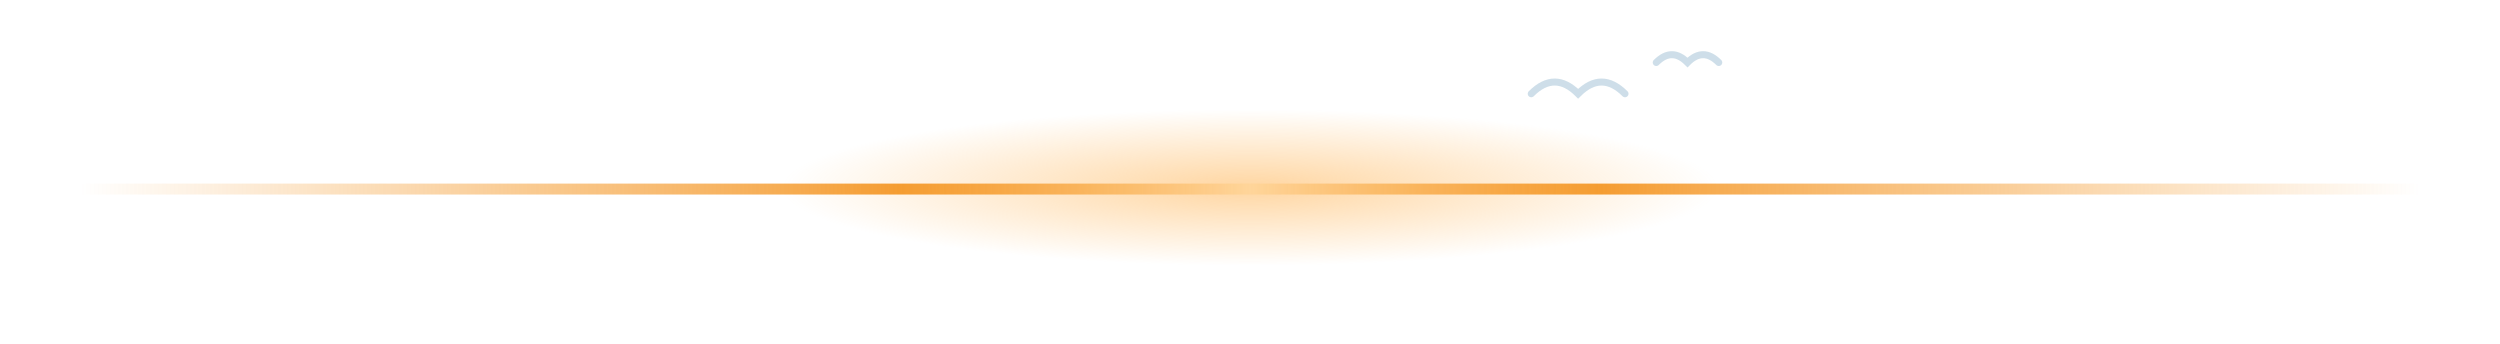
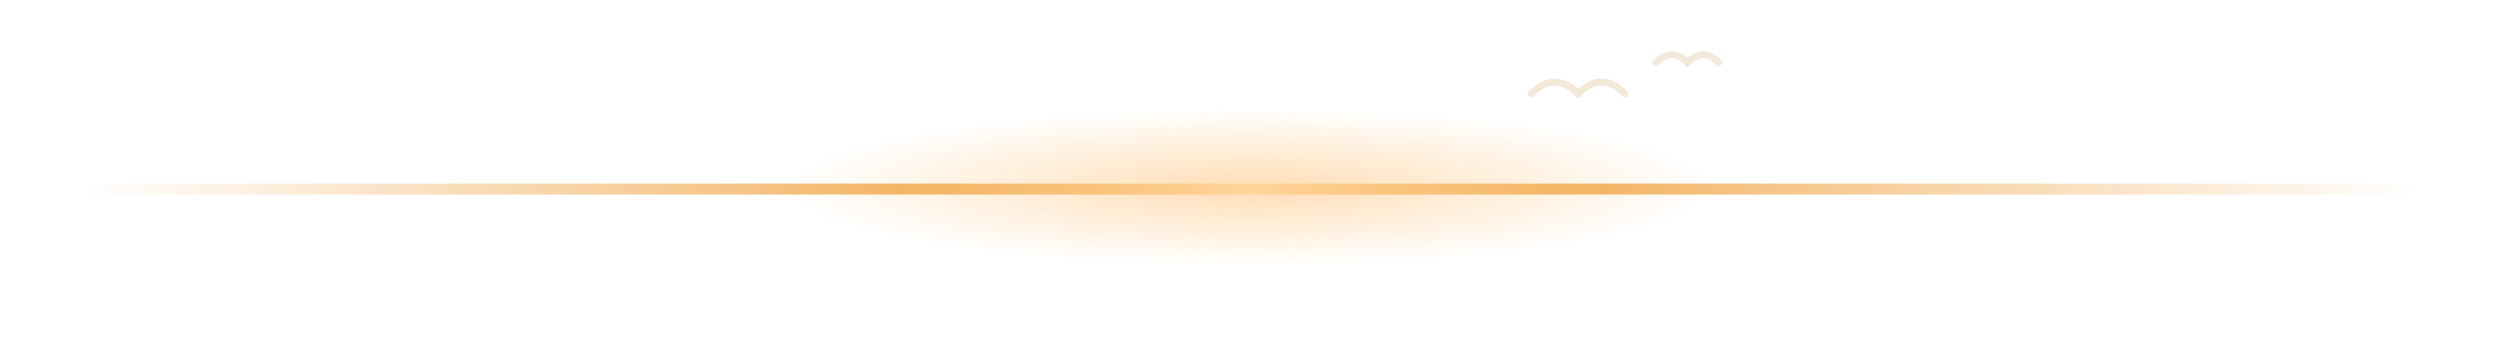
<svg xmlns="http://www.w3.org/2000/svg" viewBox="0 0 320 44" width="320" height="44">
  <style>
@keyframes tw{0%,100%{opacity:.35;transform:scale(.7)}50%{opacity:1;transform:scale(1)}}
@keyframes blink{0%,60%{opacity:1}61%,74%{opacity:.15}75%,100%{opacity:1}}
@keyframes glr{0%,86%,100%{transform:translate(0,0)}88%{transform:translate(-4px,-1px)}91%{transform:translate(3px,1px)}94%{transform:translate(-1px,0)}}
@keyframes glc{0%,86%,100%{transform:translate(0,0)}88%{transform:translate(4px,1px)}91%{transform:translate(-3px,-1px)}94%{transform:translate(1px,0)}}
@keyframes shim{0%,100%{opacity:.55}50%{opacity:1}}
@keyframes rise{0%,100%{transform:translateY(0)}50%{transform:translateY(-1.5px)}}
.tw{animation:tw 2.6s ease-in-out infinite;transform-box:fill-box;transform-origin:center}
.tw2{animation:tw 3.4s ease-in-out .8s infinite;transform-box:fill-box;transform-origin:center}
.blink{animation:blink 4.5s infinite}.glr{animation:glr 5s infinite}.glc{animation:glc 5s infinite}
.shim{animation:shim 3.5s ease-in-out infinite}.rise{animation:rise 4s ease-in-out infinite}
@media (prefers-reduced-motion:reduce){*{animation:none !important}}
</style>
  <defs>
    <linearGradient id="g" x1="0" x2="1">
-       <stop offset="0" stop-color="#F28705" stop-opacity="0" />
-       <stop offset=".35" stop-color="#F28705" stop-opacity=".8" />
+       <stop offset="0" stop-color="#f0a444" stop-opacity="0" />
+       <stop offset=".35" stop-color="#f0a444" stop-opacity=".8" />
      <stop offset=".5" stop-color="#ffd59a" />
-       <stop offset=".65" stop-color="#F28705" stop-opacity=".8" />
-       <stop offset="1" stop-color="#F28705" stop-opacity="0" />
+       <stop offset=".65" stop-color="#f0a444" stop-opacity=".8" />
+       <stop offset="1" stop-color="#f0a444" stop-opacity="0" />
    </linearGradient>
    <radialGradient id="h">
-       <stop offset="0" stop-color="#ffb454" stop-opacity=".55" />
-       <stop offset="1" stop-color="#ffb454" stop-opacity="0" />
+       <stop offset="0" stop-color="#ffc37a" stop-opacity=".55" />
+       <stop offset="1" stop-color="#ffc37a" stop-opacity="0" />
    </radialGradient>
  </defs>
  <ellipse class="shim" cx="160" cy="24" rx="60" ry="10" fill="url(#h)" />
  <rect x="10" y="23.5" width="300" height="1.4" fill="url(#g)" />
-   <g fill="none" stroke="#c2d6e3" stroke-width=".9" stroke-linecap="round" opacity=".8">
+   <g fill="none" stroke="#f1e4d0" stroke-width=".9" stroke-linecap="round" opacity=".8">
    <path d="M196 12 q3 -3 6 0 q3 -3 6 0" />
    <path d="M212 8 q2 -2 4 0 q2 -2 4 0" />
  </g>
</svg>
